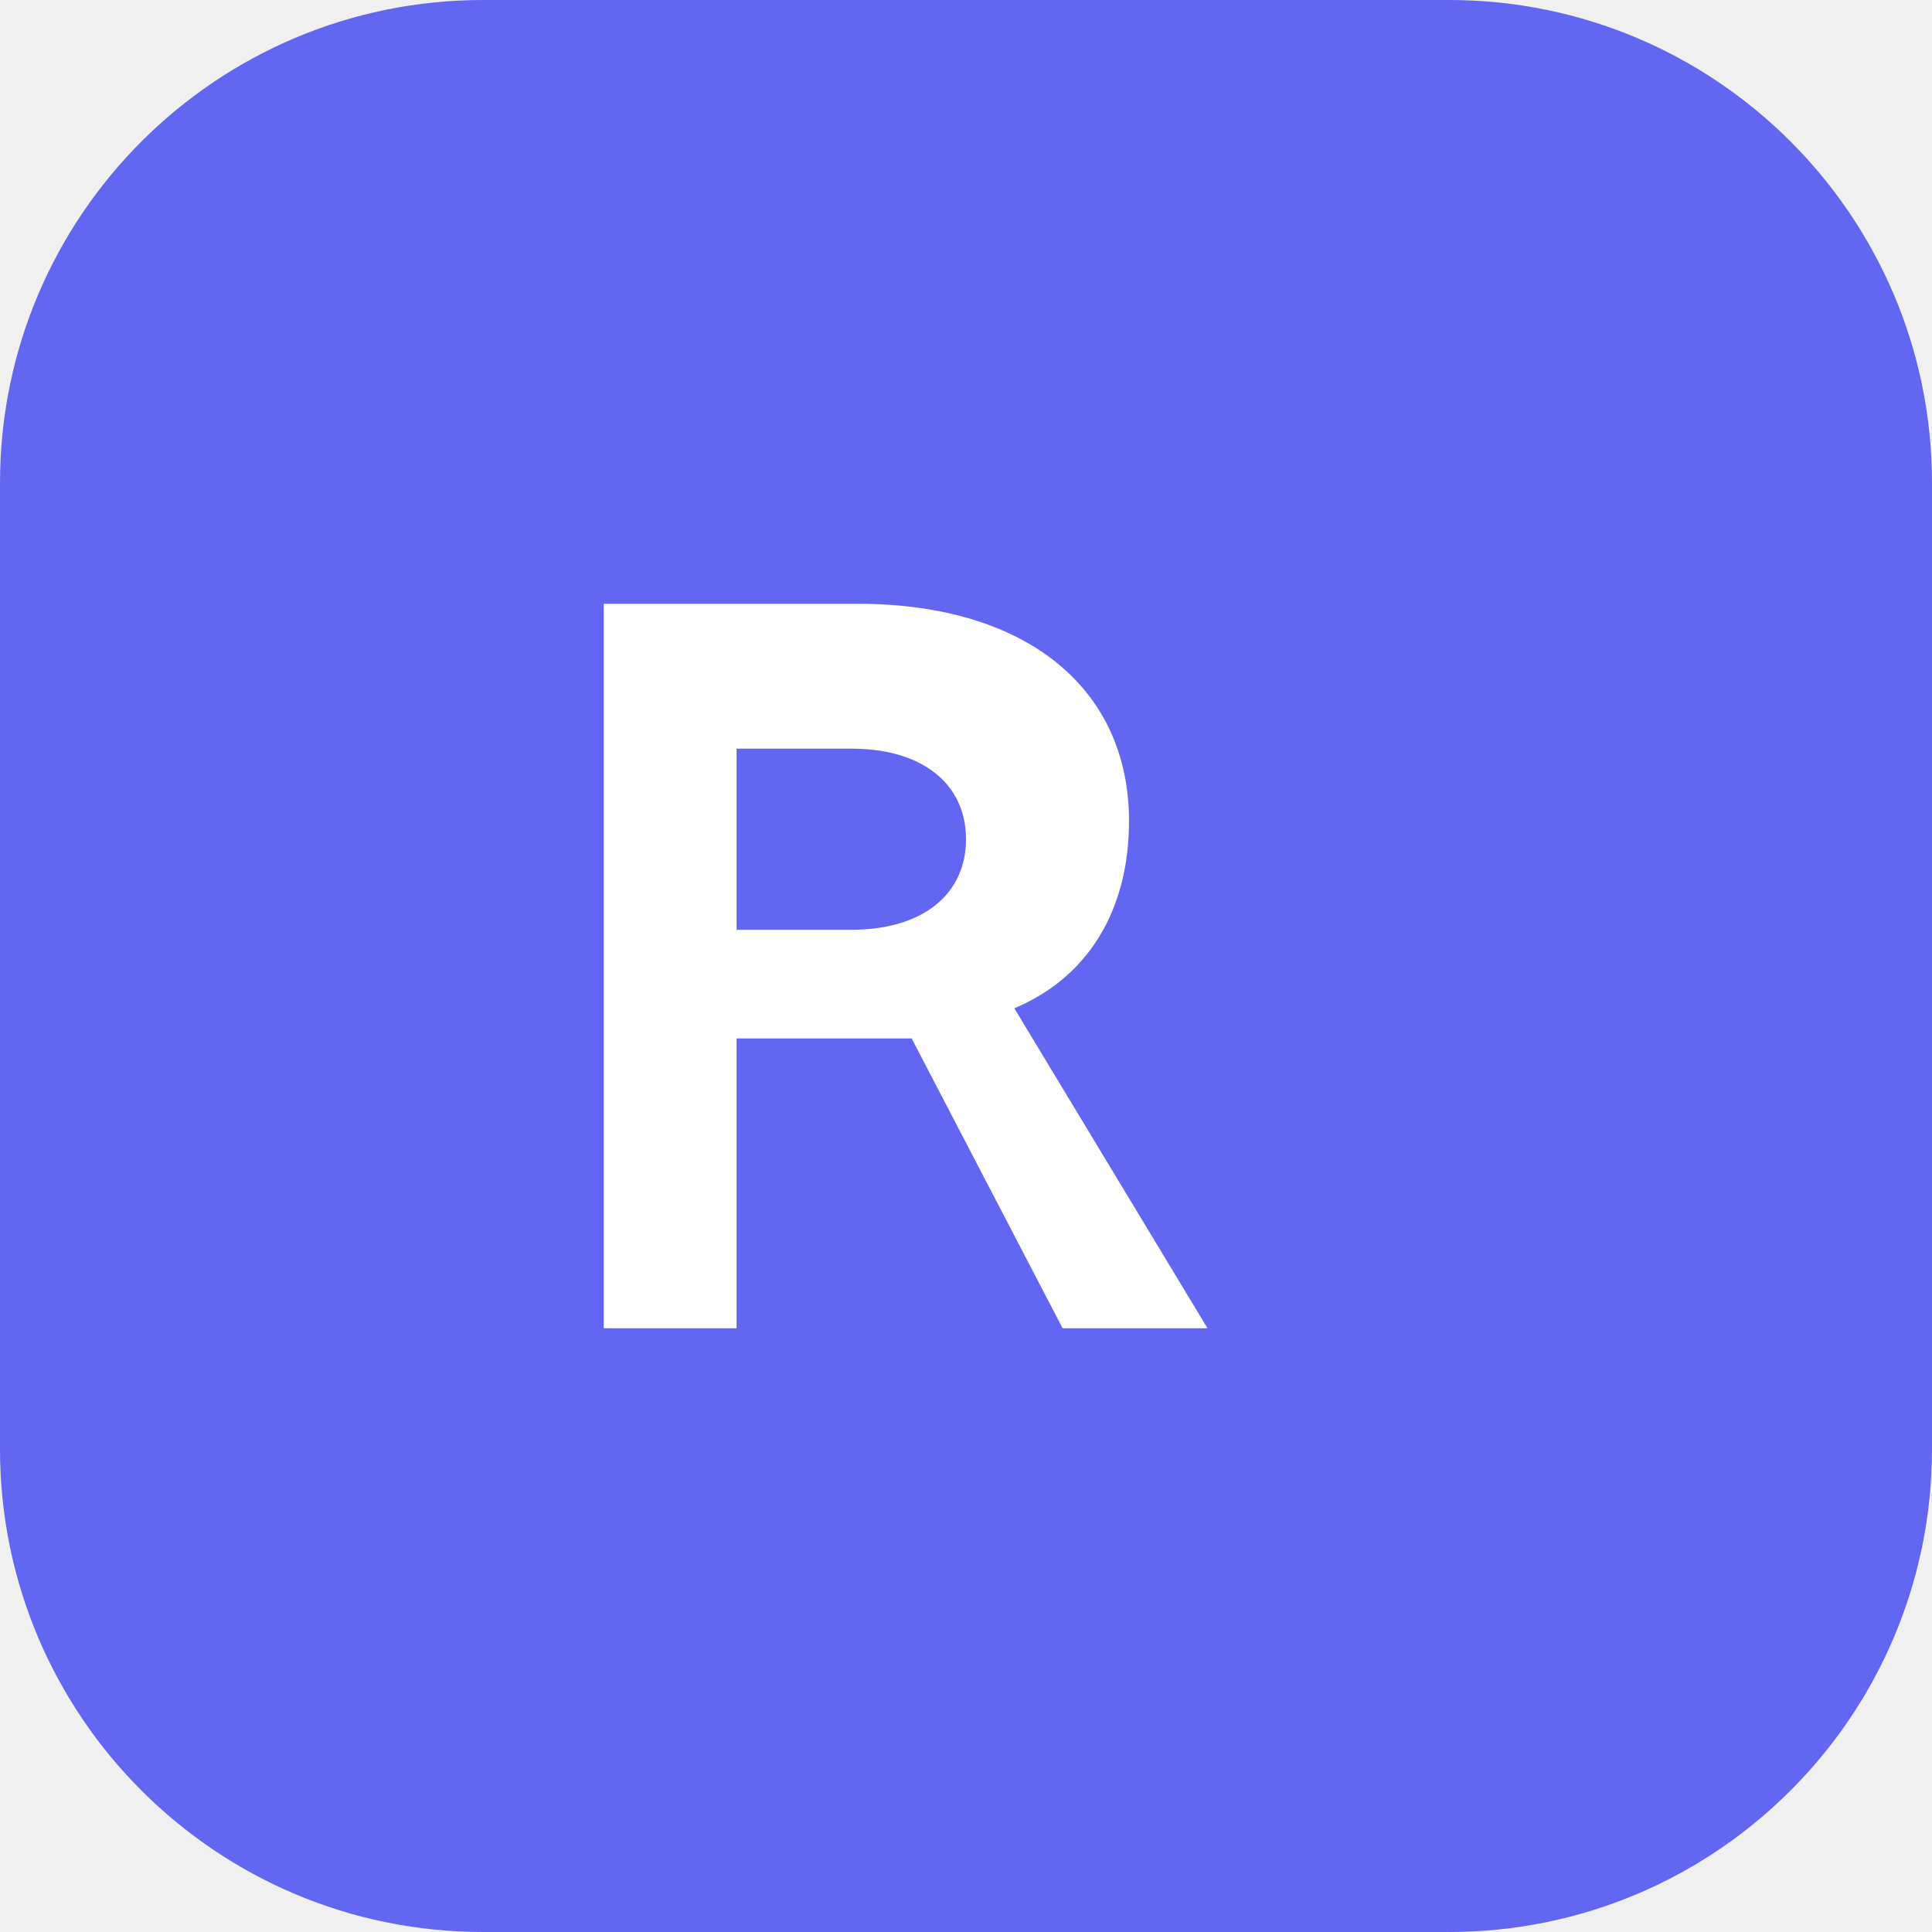
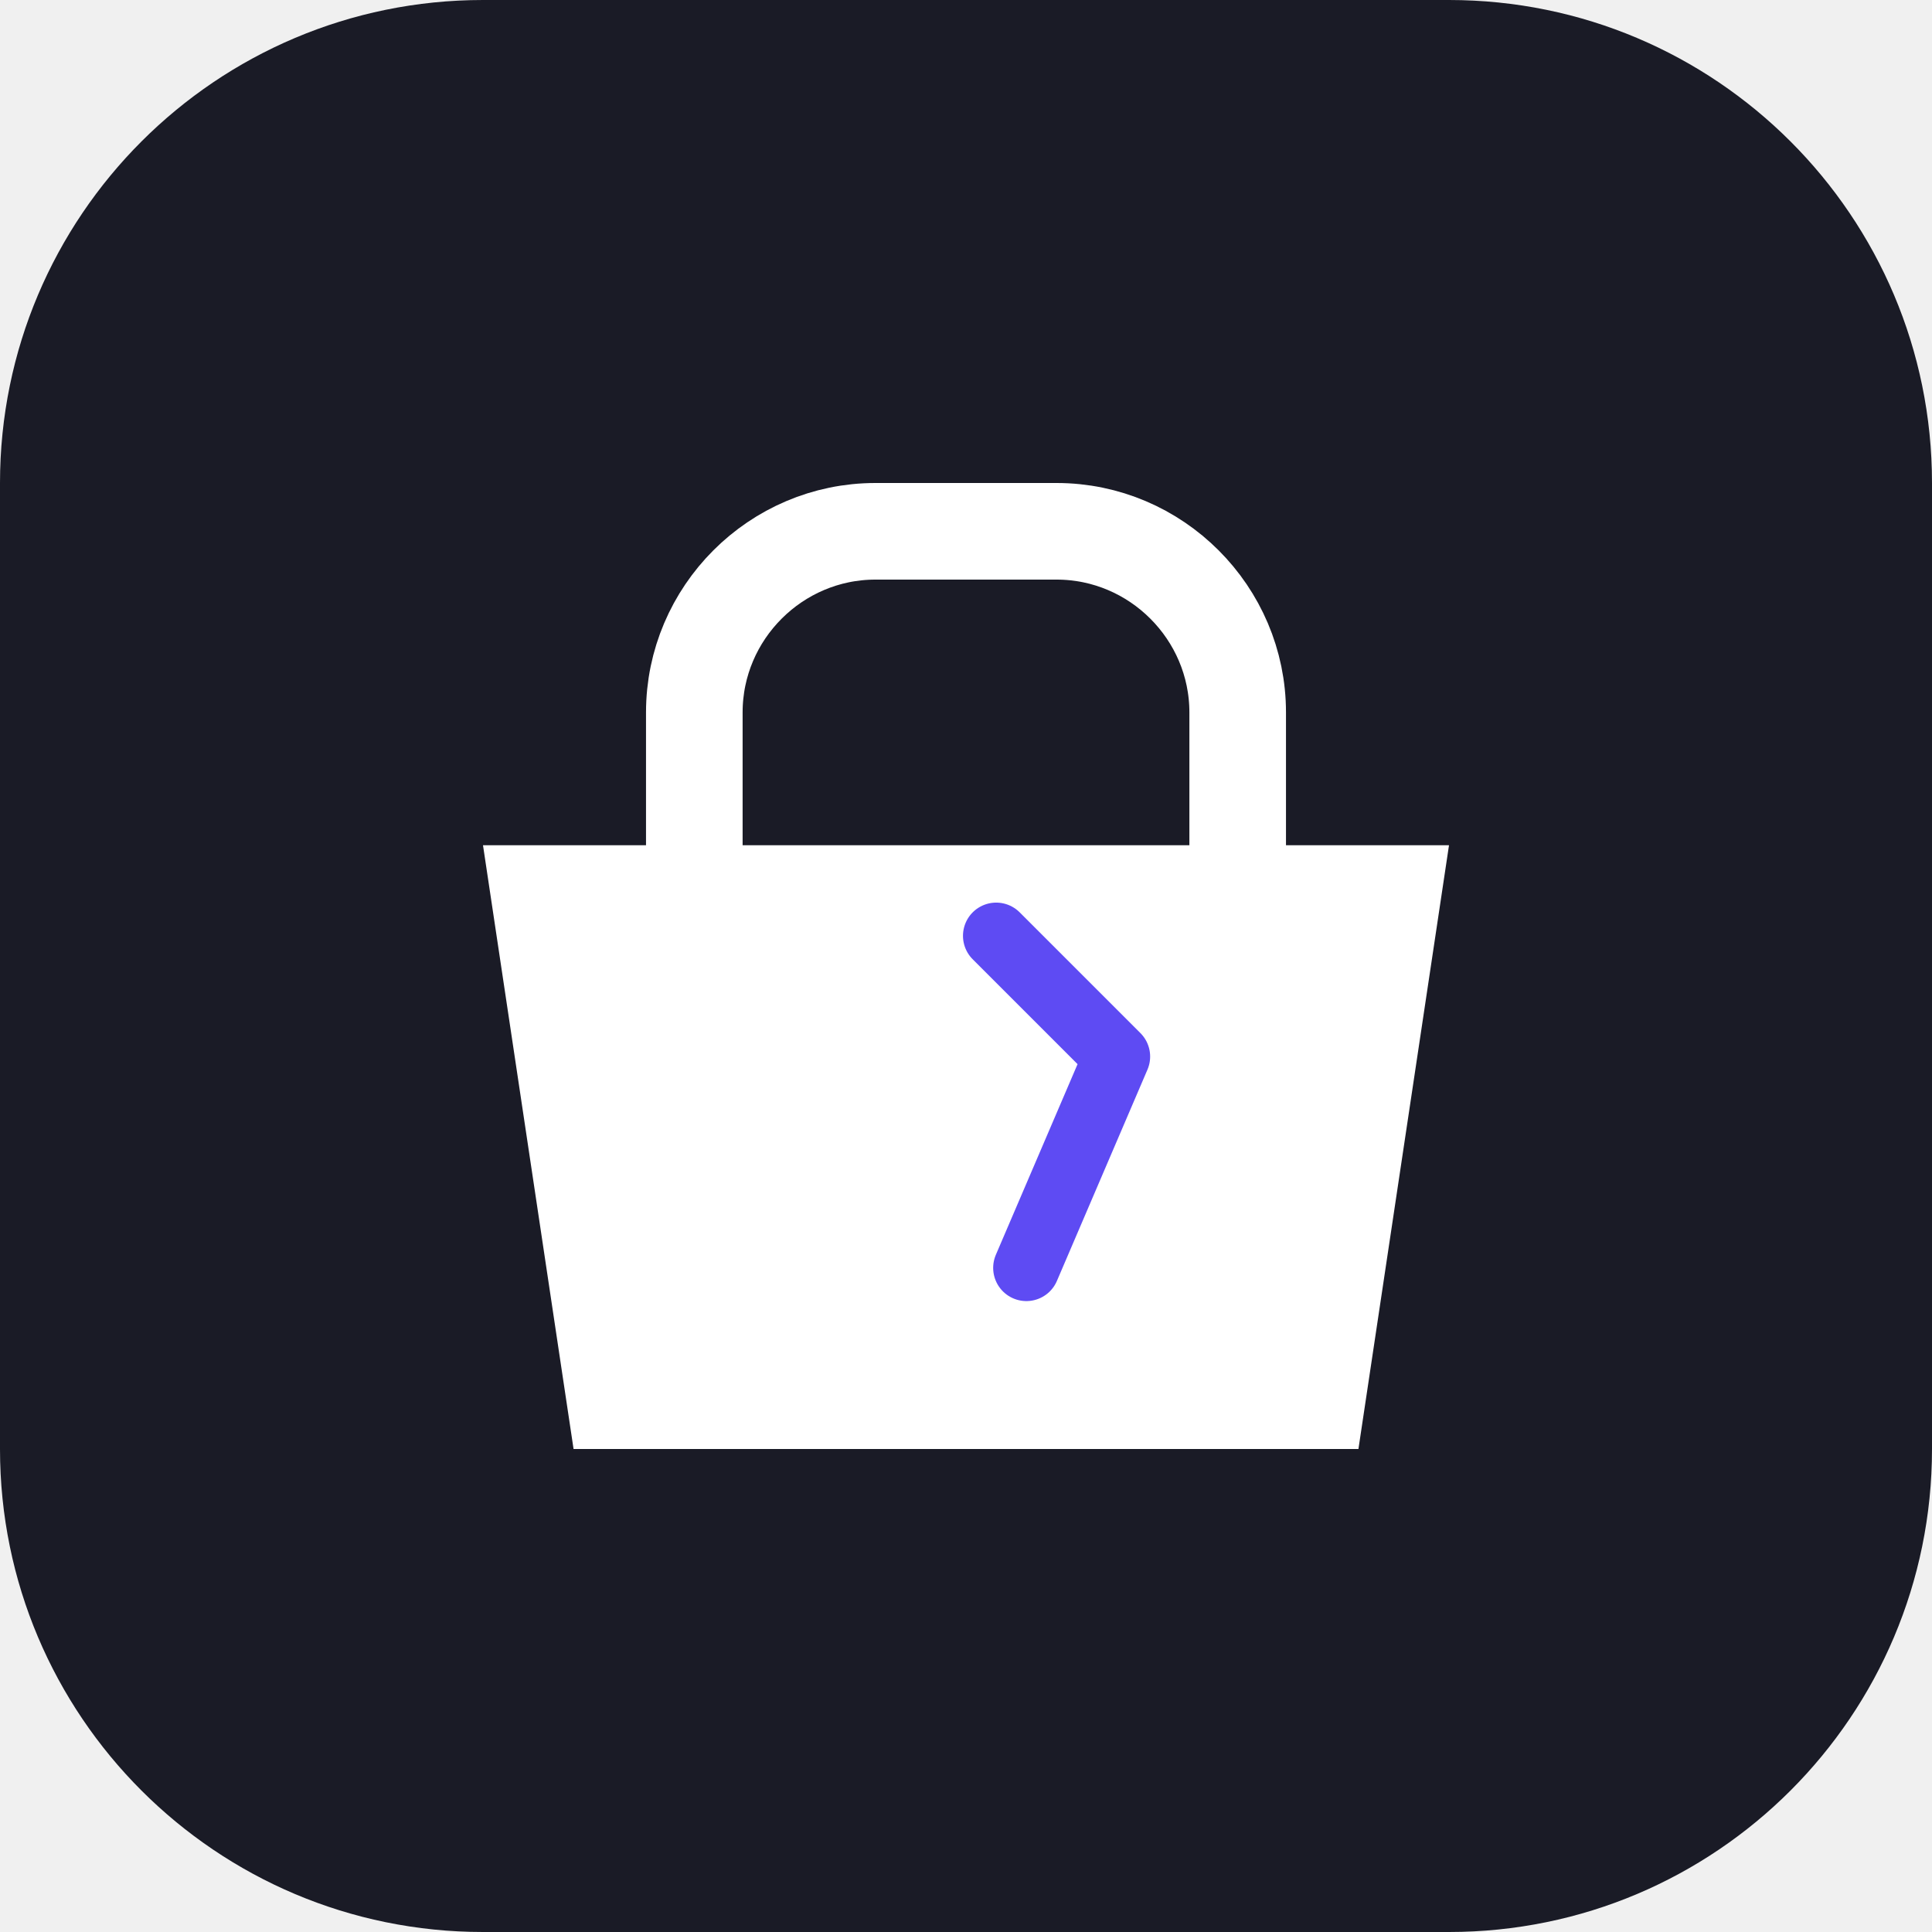
<svg xmlns="http://www.w3.org/2000/svg" viewBox="0 0 32 32" fill="none">
-   <rect width="32" height="32" rx="8" fill="#6366f1" />
-   <path d="M10 22V10h4.2c2.8 0 4.5 1.4 4.5 3.6 0 1.5-.7 2.6-1.9 3.1L20 22h-2.4l-2.5-4.8H12.2V22H10zm2.2-6.6h1.9c1.2 0 1.9-.6 1.9-1.5s-.7-1.5-1.9-1.5h-1.9v3z" fill="white" />
+   <rect width="32" height="32" rx="8" fill="#1A1B26" />
+   <path d="M8 14h16l-1.5 10H9.5L8 14Z" fill="white" />
+   <path d="M11.5 14v-2.2c0-1.65 1.35-3 3-3h3c1.65 0 3 1.35 3 3V14" stroke="white" stroke-width="1.6" stroke-linecap="round" />
+   <path d="M12.5 19.5 16.5 15.5l2 2-1.5 3.5-3.5 1.5 1.5-2Z" fill="white" />
+   <path d="M16.5 15.5 18.5 17.5 17 21" stroke="#5E4BF3" stroke-width="1.1" stroke-linecap="round" stroke-linejoin="round" />
</svg>
